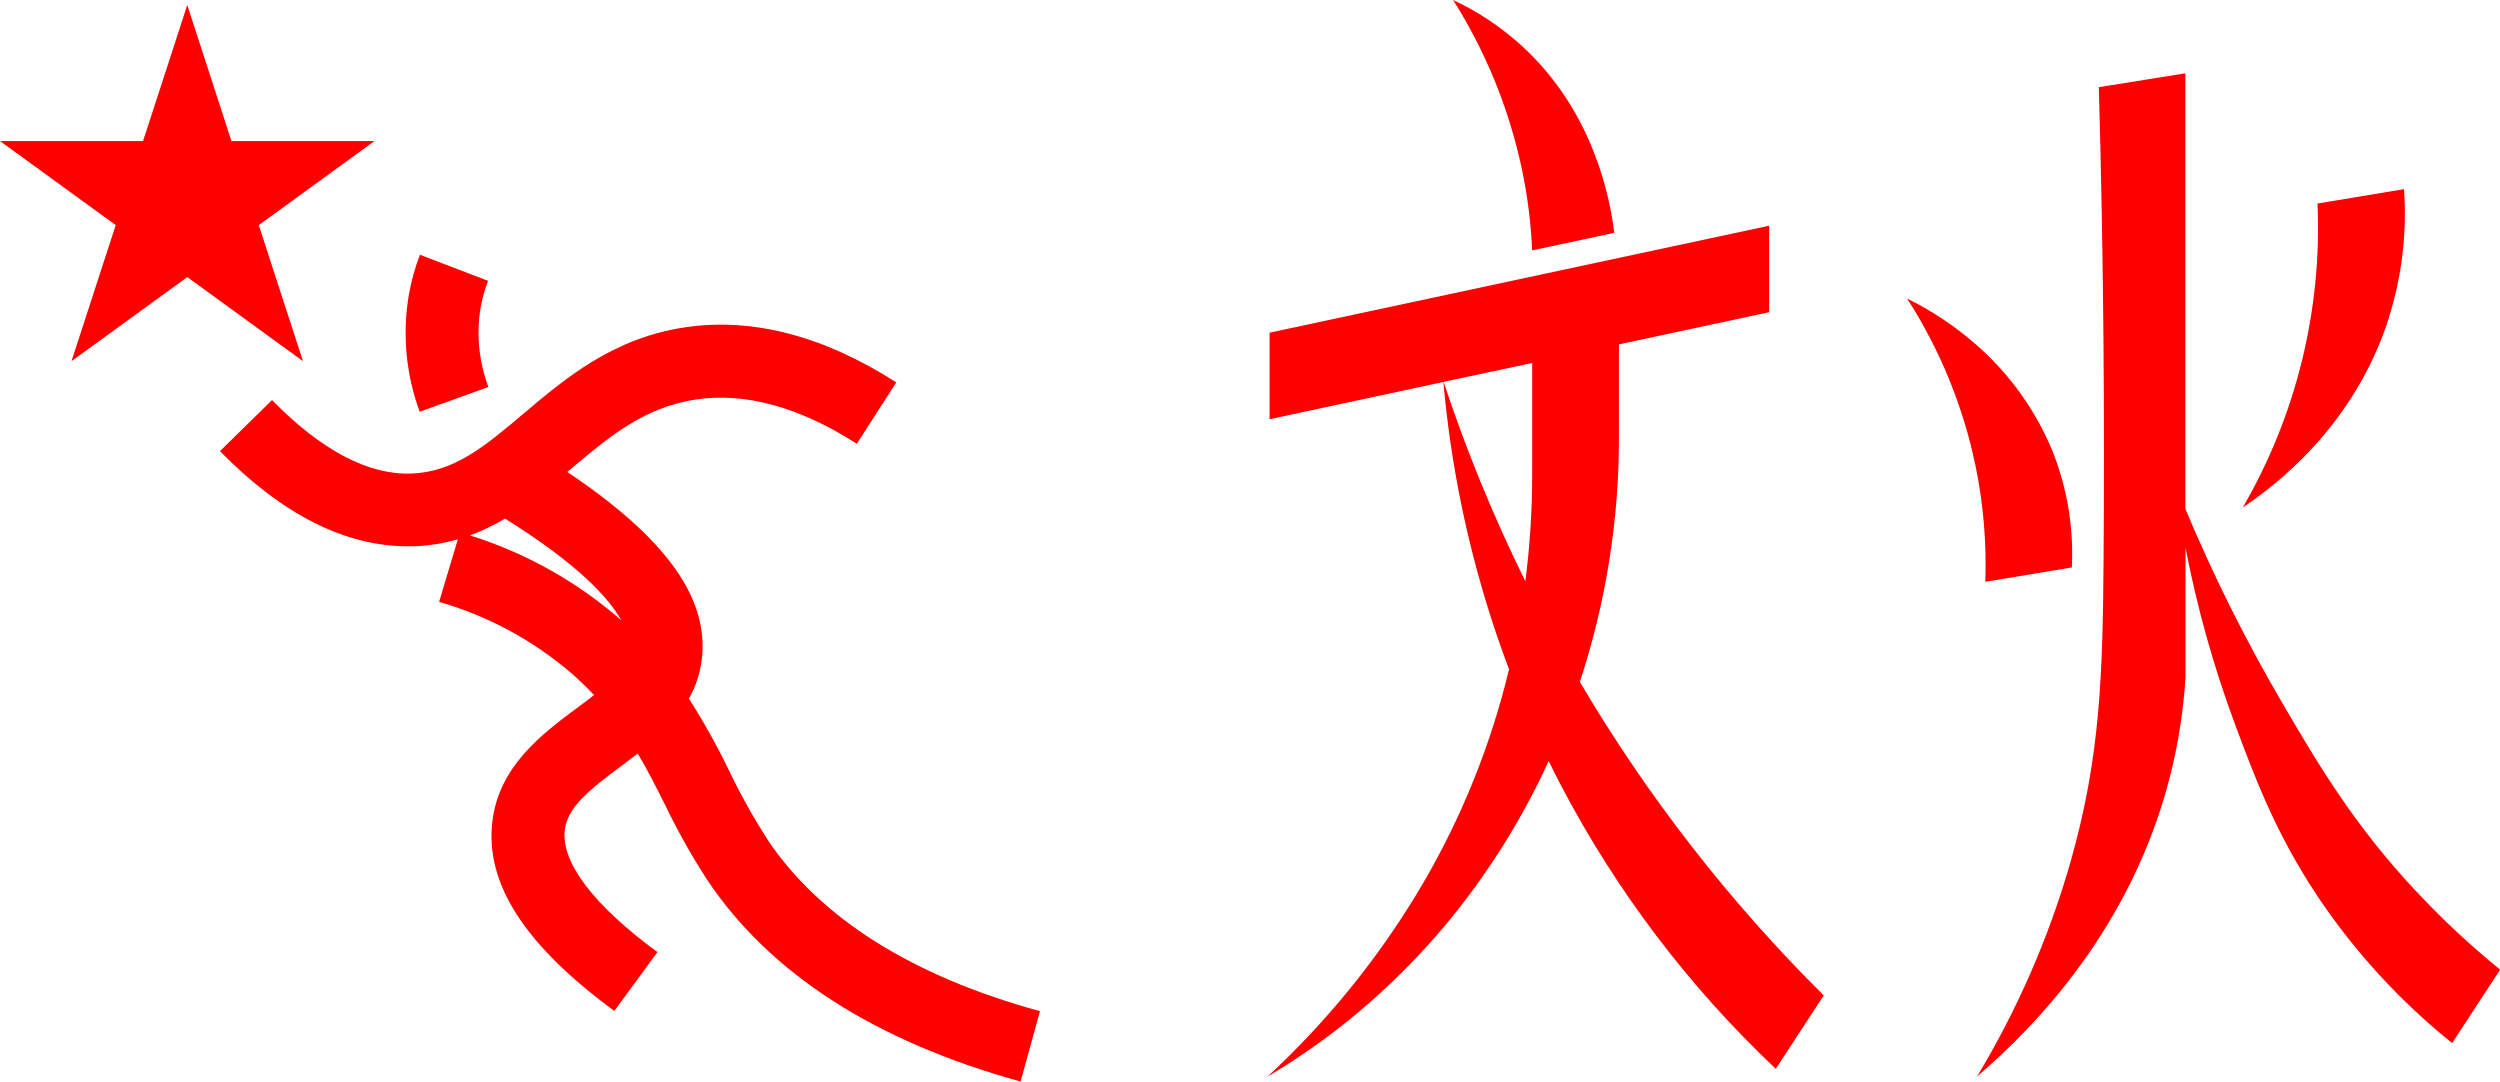
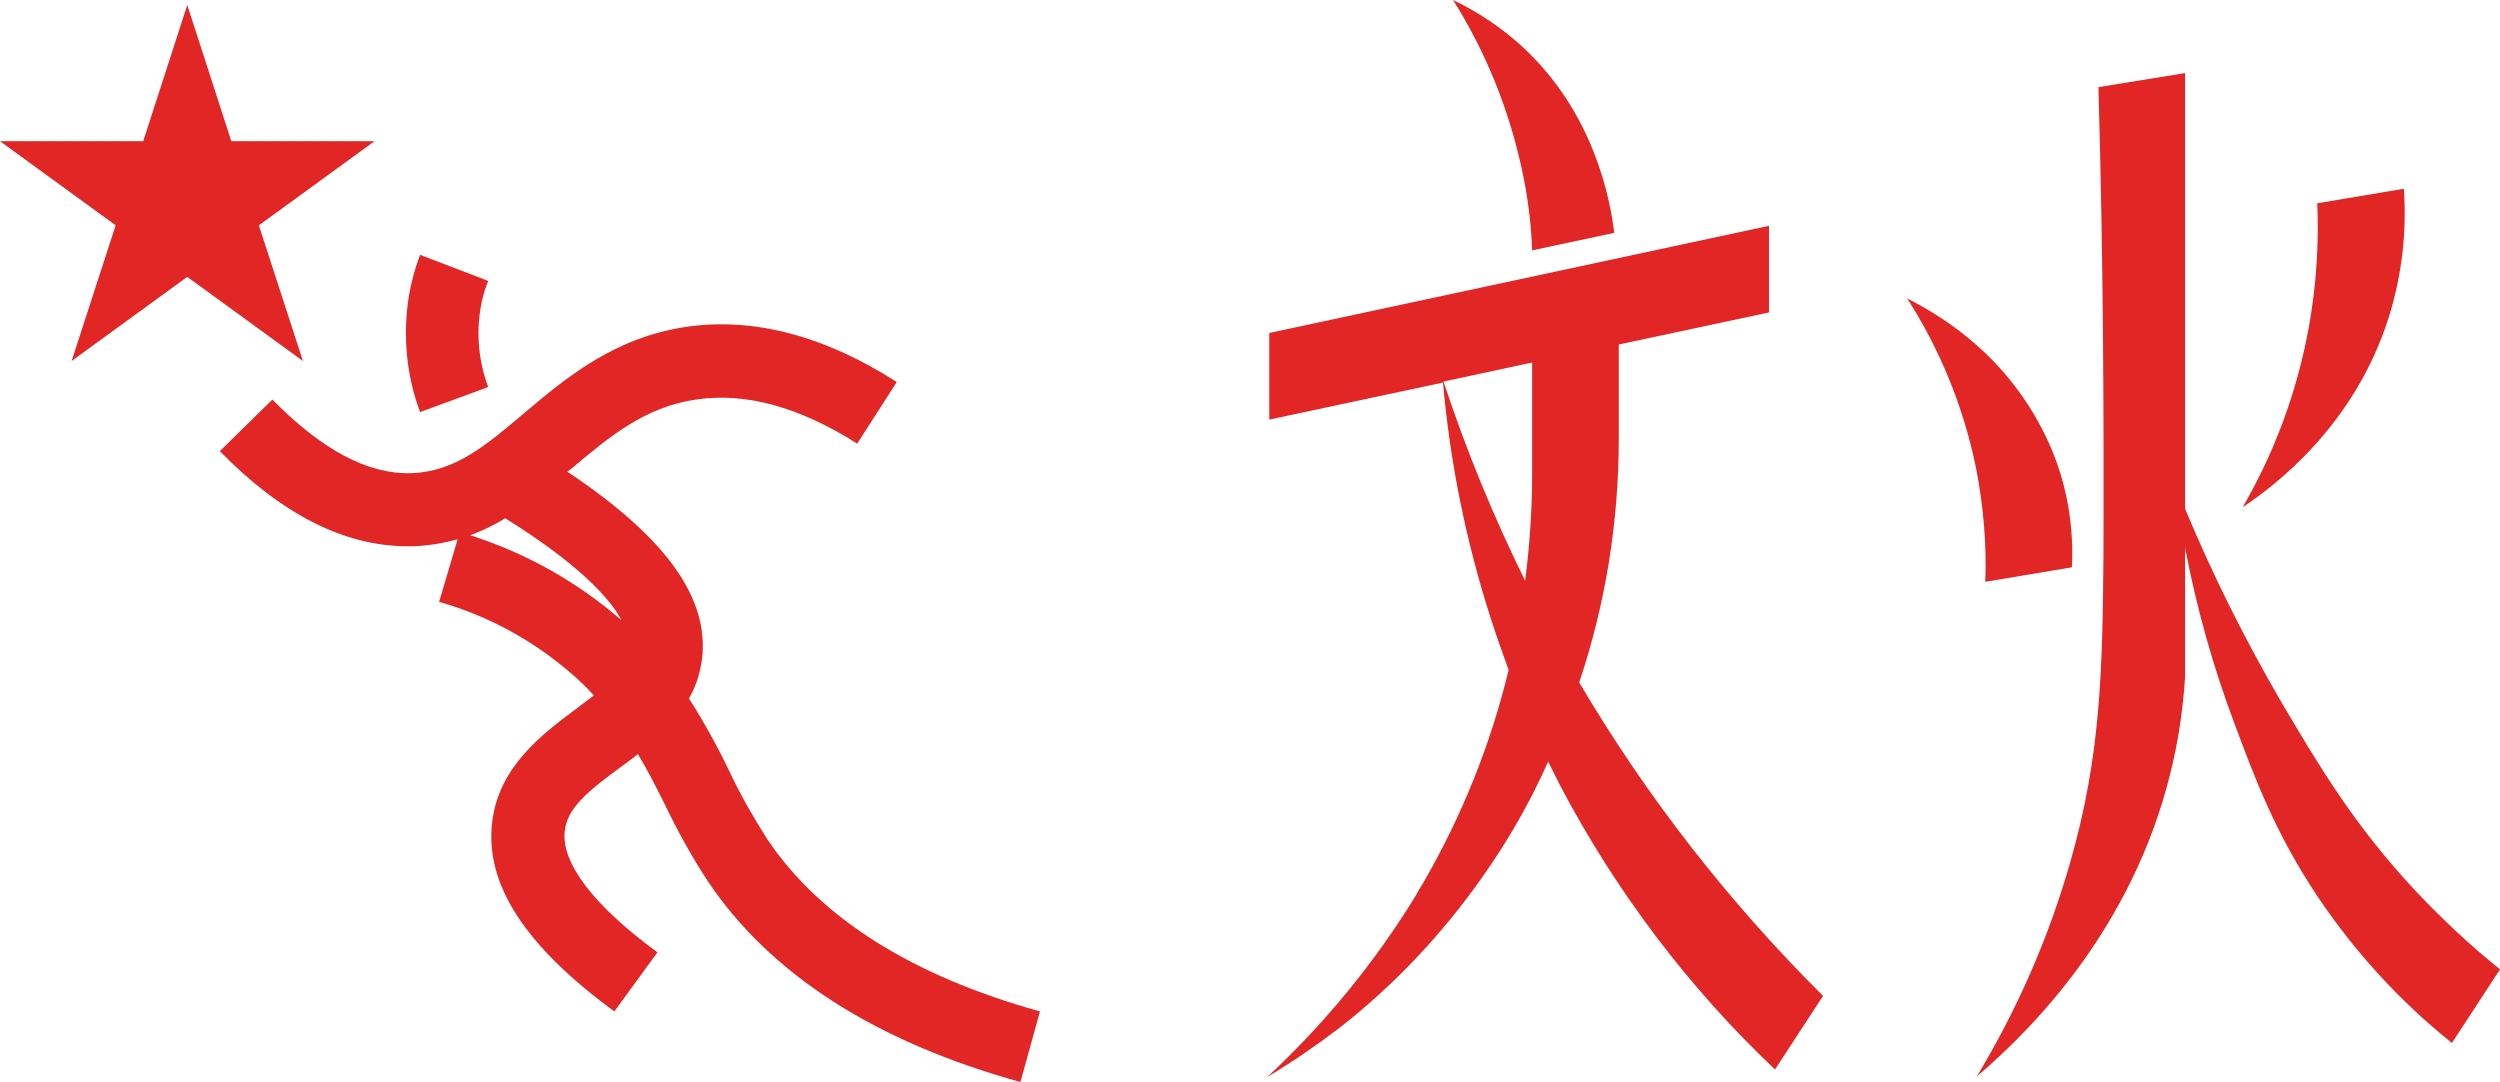
- <svg xmlns="http://www.w3.org/2000/svg" id="图层_1" data-name="图层 1" viewBox="0 0 499.29 215.96">
-   <defs>
-     <style>.cls-1{fill:red;}</style>
-   </defs>
-   <path class="cls-1" d="M153.3,167.68a122.1,122.1,0,0,1-7.59-13.57,142.14,142.14,0,0,0-8.12-14.58,21.13,21.13,0,0,0,2.56-7.78c1.51-12.21-7.08-24.26-26.86-37.49l.65-.54c7.55-6.37,14.68-12.4,25-13.93,9.89-1.48,20.72,1.49,32.18,8.84L179,76.37c-14.52-9.31-28.72-13-42.19-11-14.38,2.15-23.86,10.15-32.22,17.21-7.74,6.54-13.85,11.7-22.46,12s-18-4.67-27.8-14.68l-10.4,10.2c12.4,12.65,25,19,37.51,19h1.14a36.27,36.27,0,0,0,8.86-1.39l-3.74,12.49a70.6,70.6,0,0,1,26.54,14.36c1.61,1.42,3.06,2.83,4.4,4.26-1,.81-2.16,1.64-3.31,2.5-7,5.2-15.7,11.68-17,22.77-1.48,12.34,6.49,24.71,24.36,37.81l8.61-11.75c-12.7-9.31-19.27-17.95-18.51-24.34.54-4.54,4.61-7.86,11.26-12.81,1.09-.81,2.2-1.64,3.31-2.5,2,3.32,3.68,6.7,5.42,10.14a133.86,133.86,0,0,0,8.51,15.16C153.79,194.48,174.85,208,203.83,216l3.87-14.05c-25.53-7-43.83-18.54-54.4-34.23M93.86,106.93a42.49,42.49,0,0,0,7-3.36c14.42,9,20.65,15.73,23.21,20.3l-.27-.24a84.33,84.33,0,0,0-29.93-16.7" />
-   <path class="cls-1" d="M97.54,77.29A30.73,30.73,0,0,1,96,61.37a29,29,0,0,1,1.47-5.28l-13.6-5.21a43.45,43.45,0,0,0-2.21,7.95,45.57,45.57,0,0,0,2.16,23.4Z" />
-   <polygon class="cls-1" points="51.68 44.96 74.79 28.17 46.22 28.17 37.4 1 28.57 28.17 0 28.17 23.11 44.96 14.28 72.13 37.4 55.34 60.51 72.13 51.68 44.96" />
-   <path class="cls-1" d="M482.43,177.9C470.07,164.64,463,152.72,455.58,140a326.1,326.1,0,0,1-19.13-38.38V14.64l-17.28,2.77c1,35.47,1.15,67.08.95,94.1-.18,23-.6,39.6-6.6,60.61A177.28,177.28,0,0,1,394.84,215c11.47-9.83,31-29.75,38.64-60.31a106.53,106.53,0,0,0,3-19.47V109.39a222.57,222.57,0,0,0,9.86,35.2c4,10.68,8.09,21.8,16.6,34.54a131,131,0,0,0,26.79,29.19q4.8-7.32,9.59-14.66a165.3,165.3,0,0,1-16.86-15.76" />
-   <path class="cls-1" d="M477.12,63.35a69,69,0,0,0,3-25.57l-17.28,2.87a111.2,111.2,0,0,1-14.91,60.68c6-4,22.27-16,29.22-38" />
-   <path class="cls-1" d="M396.5,116.19l17.28-2.86a55.38,55.38,0,0,0-3.87-23.25,57.14,57.14,0,0,0-15.42-21.4,64,64,0,0,0-13.61-9.06,99,99,0,0,1,13.7,33.59,97.86,97.86,0,0,1,1.92,23" />
-   <path class="cls-1" d="M306,50,322.4,46.5c-.83-6.59-3.95-24.14-18.58-37.44A54.93,54.93,0,0,0,290.21,0a103.49,103.49,0,0,1,13.7,33.6A100.2,100.2,0,0,1,306,50" />
-   <path class="cls-1" d="M323.33,87.57q0-9.41,0-18.8l30-6.42V45.08L253.56,66.44V83.72l34.71-7.44a216.55,216.55,0,0,0,9.48,47c1.18,3.67,2.4,7.14,3.63,10.4a158.22,158.22,0,0,1-17.09,42.59c-.47.8-1,1.61-1.44,2.41A169.4,169.4,0,0,1,253.16,215a136.66,136.66,0,0,0,14.42-9.84,140.24,140.24,0,0,0,28.58-30.21A146.34,146.34,0,0,0,309.3,152c.85,1.75,1.66,3.35,2.41,4.78a215.25,215.25,0,0,0,42.94,56.68l9.58-14.66a310.55,310.55,0,0,1-48.71-62.61,155.55,155.55,0,0,0,7.81-48.64m-35-11.3L306,72.49V94.77a166.79,166.79,0,0,1-1.36,21.33,309,309,0,0,1-16.33-39.83" />
+ <svg xmlns="http://www.w3.org/2000/svg" version="1.1" id="图层_1" x="0px" y="0px" viewBox="0 0 499.3 216" style="enable-background:new 0 0 499.3 216;" xml:space="preserve">
+   <style type="text/css">
+ 	.st0{fill:#E22626;}
+ </style>
+   <path class="st0" d="M153.3,167.7c-2.8-4.4-5.4-8.9-7.6-13.6c-2.4-5-5.1-9.9-8.1-14.6c1.4-2.4,2.2-5,2.6-7.8  c1.5-12.2-7.1-24.3-26.9-37.5l0.7-0.5c7.6-6.4,14.7-12.4,25-13.9c9.9-1.5,20.7,1.5,32.2,8.8l7.9-12.3c-14.5-9.3-28.7-13-42.2-11  c-14.4,2.2-23.9,10.2-32.2,17.2c-7.7,6.5-13.8,11.7-22.5,12s-18-4.7-27.8-14.7L43.9,90.1c12.4,12.7,25,19,37.5,19h1.1  c3-0.1,6-0.6,8.9-1.4l-3.7,12.5c9.8,2.8,18.8,7.7,26.5,14.4c1.6,1.4,3.1,2.8,4.4,4.3c-1,0.8-2.2,1.6-3.3,2.5  c-7,5.2-15.7,11.7-17,22.8c-1.5,12.3,6.5,24.7,24.4,37.8l8.6-11.8c-12.7-9.3-19.3-17.9-18.5-24.3c0.5-4.5,4.6-7.9,11.3-12.8  c1.1-0.8,2.2-1.6,3.3-2.5c2,3.3,3.7,6.7,5.4,10.1c2.5,5.2,5.3,10.3,8.5,15.2c12.5,18.7,33.6,32.2,62.5,40.2l3.9-14.1  C182.2,194.9,163.9,183.4,153.3,167.7 M93.9,106.9c2.4-0.9,4.8-2,7-3.4c14.4,9,20.7,15.7,23.2,20.3l-0.3-0.2  C115.1,116.1,104.9,110.4,93.9,106.9" />
+   <path class="st0" d="M97.5,77.3c-1.9-5.1-2.4-10.6-1.5-15.9c0.3-1.8,0.8-3.6,1.5-5.3l-13.6-5.2c-1,2.6-1.7,5.2-2.2,8  c-1.3,7.9-0.6,15.9,2.2,23.4L97.5,77.3z" />
+   <polygon class="st0" points="51.7,45 74.8,28.2 46.2,28.2 37.4,1 28.6,28.2 0,28.2 23.1,45 14.3,72.1 37.4,55.3 60.5,72.1 " />
+   <path class="st0" d="M482.4,177.9c-12.4-13.3-19.4-25.2-26.9-37.9c-7.2-12.4-13.6-25.2-19.1-38.4v-87l-17.3,2.8  c1,35.5,1.1,67.1,1,94.1c-0.2,23-0.6,39.6-6.6,60.6c-4.3,15.1-10.6,29.5-18.7,42.9c11.5-9.8,31-29.8,38.6-60.3  c1.6-6.4,2.6-12.9,3-19.5v-25.8c2.3,12,5.6,23.8,9.9,35.2c4,10.7,8.1,21.8,16.6,34.5c7.4,11,16.4,20.9,26.8,29.2  c3.2-4.9,6.4-9.8,9.6-14.7C493.3,188.8,487.7,183.5,482.4,177.9" />
+   <path class="st0" d="M477.1,63.3c2.6-8.3,3.6-16.9,3-25.6l-17.3,2.9c0.9,21.2-4.2,42.3-14.9,60.7C453.9,97.3,470.2,85.3,477.1,63.3" />
+   <path class="st0" d="M396.5,116.2l17.3-2.9c0.4-7.9-0.9-15.9-3.9-23.2c-3.4-8.2-8.7-15.6-15.4-21.4c-4.1-3.6-8.7-6.6-13.6-9.1  c6.6,10.3,11.2,21.6,13.7,33.6C396.1,100.8,396.8,108.5,396.5,116.2" />
+   <path class="st0" d="M306,50l16.4-3.5c-0.8-6.6-4-24.1-18.6-37.4c-4.1-3.7-8.6-6.7-13.6-9.1c6.5,10.3,11.1,21.7,13.7,33.6  C305.1,39,305.8,44.5,306,50" />
+   <path class="st0" d="M323.3,87.6c0-6.3,0-12.5,0-18.8l30-6.4V45.1l-99.8,21.4v17.3l34.7-7.4c1.4,16,4.6,31.7,9.5,47  c1.2,3.7,2.4,7.1,3.6,10.4c-3.6,15-9.4,29.3-17.1,42.6c-0.5,0.8-1,1.6-1.4,2.4c-8.2,13.4-18.2,25.6-29.7,36.3c5-3,9.8-6.3,14.4-9.8  c11-8.6,20.6-18.8,28.6-30.2c5.1-7.2,9.5-14.9,13.1-23c0.9,1.8,1.7,3.4,2.4,4.8c11.1,21.1,25.6,40.3,42.9,56.7l9.6-14.7  c-18.8-18.7-35.2-39.7-48.7-62.6C320.7,120.5,323.3,104.1,323.3,87.6 M288.3,76.2l17.7-3.8v22.3c0,7.1-0.5,14.3-1.4,21.3  C298.3,103.2,292.8,89.9,288.3,76.2" />
</svg>
